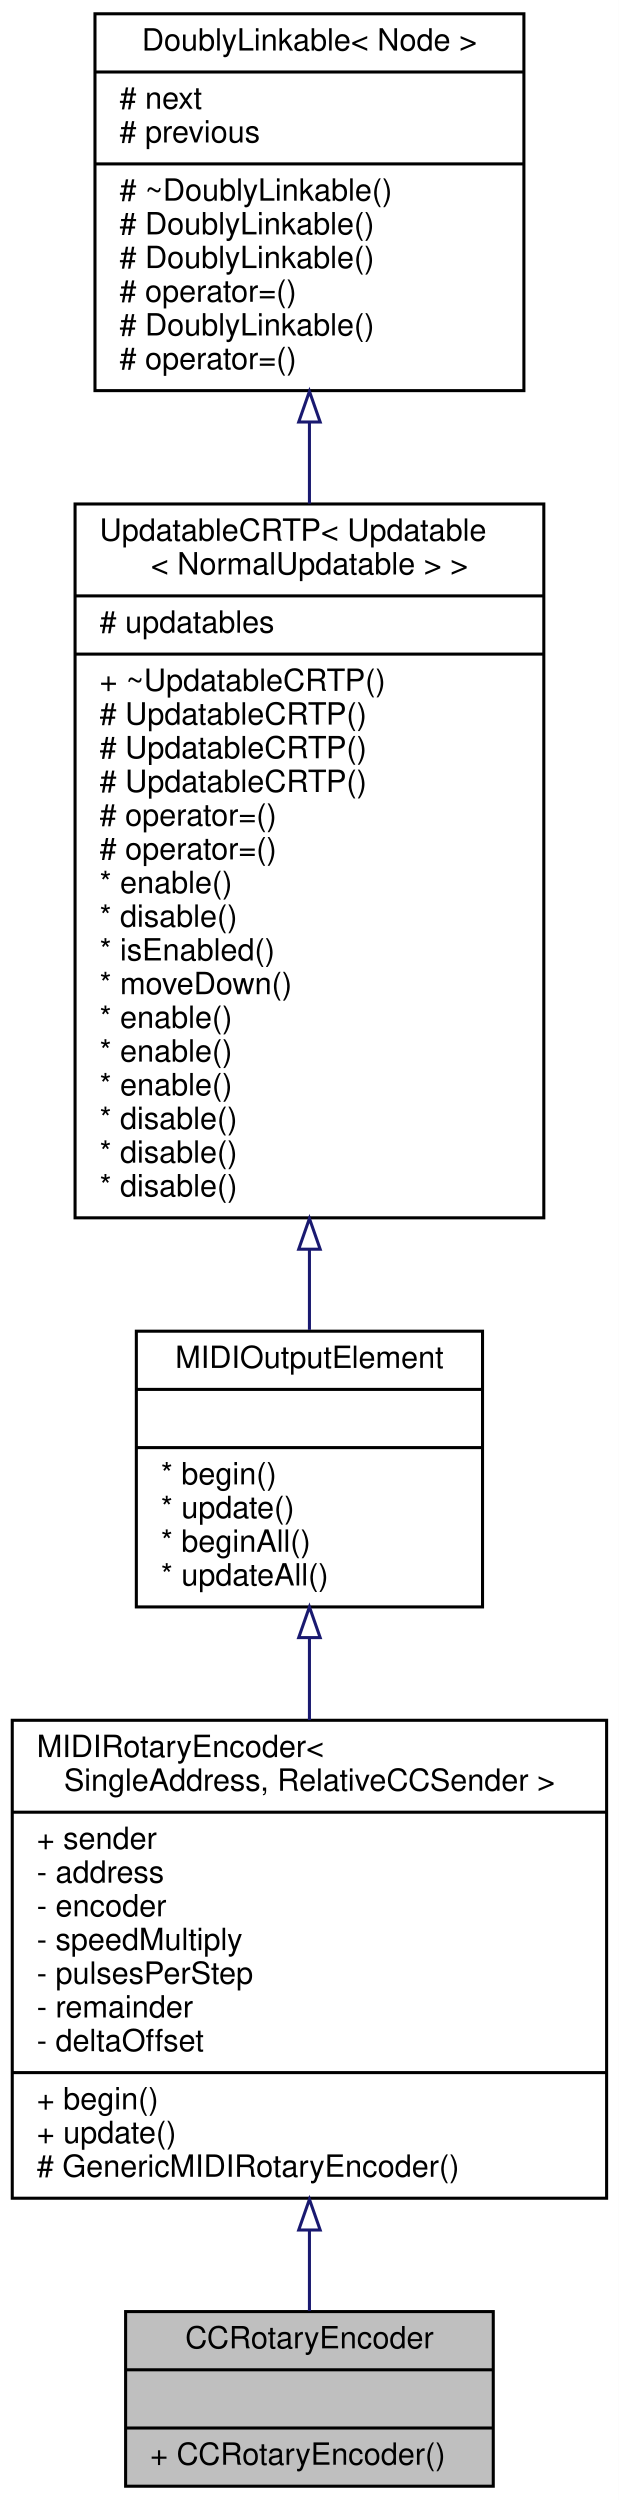
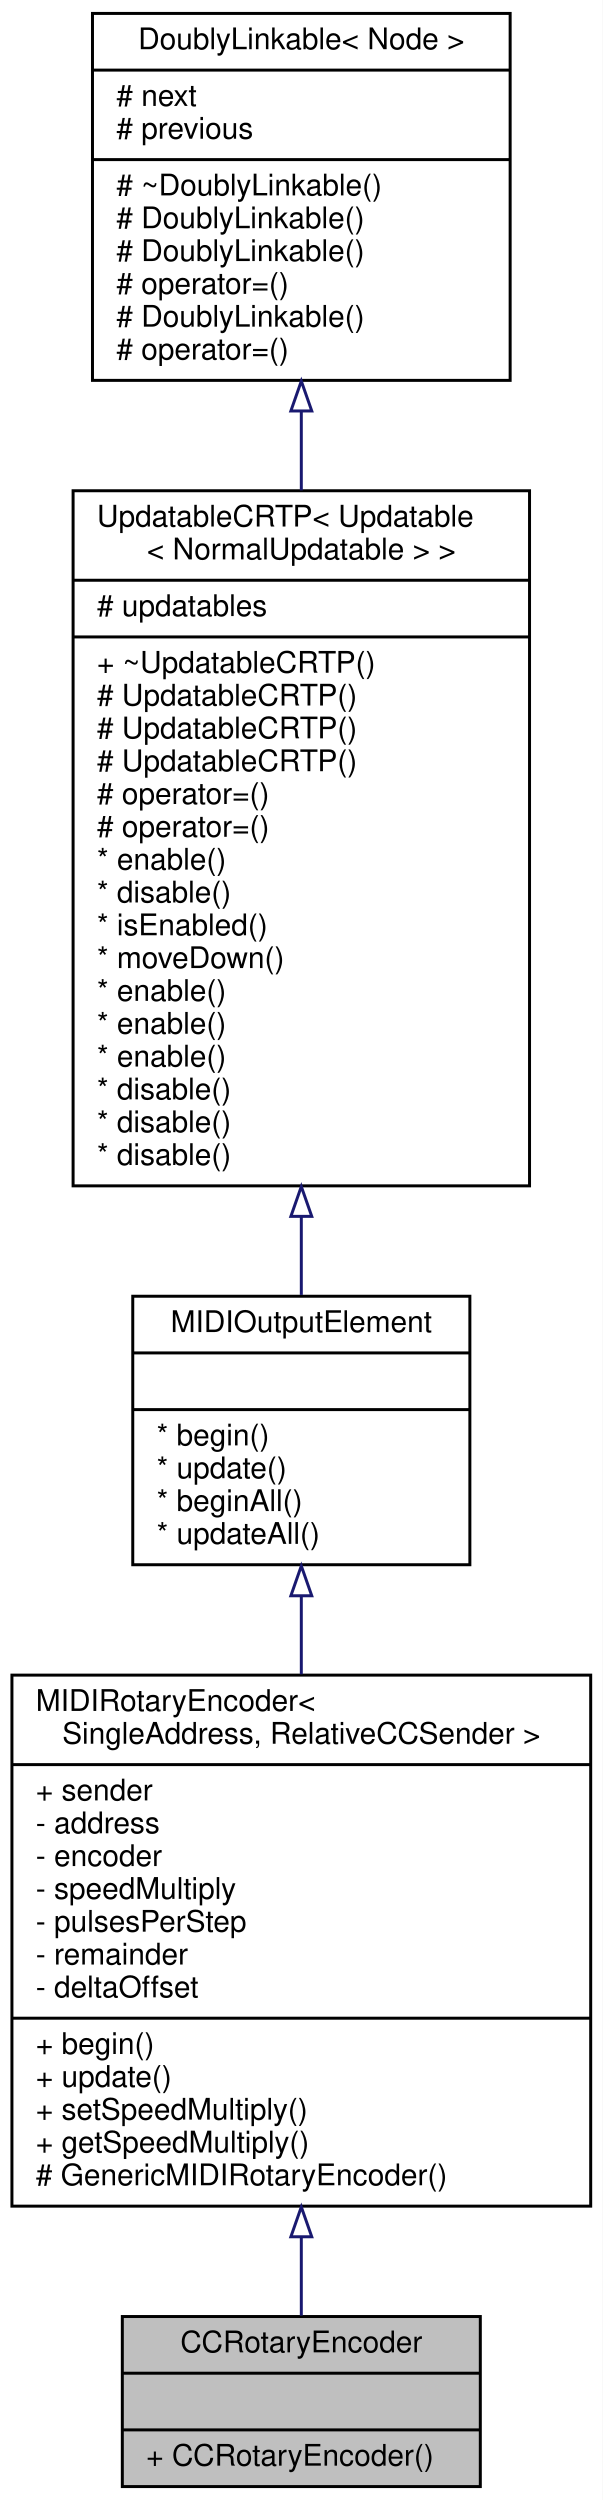
- <svg xmlns="http://www.w3.org/2000/svg" xmlns:xlink="http://www.w3.org/1999/xlink" width="202pt" height="816pt" viewBox="0.00 0.00 202.00 816.00">
-   <g id="graph0" class="graph" transform="scale(1 1) rotate(0) translate(4 812)">
-     <polygon fill="white" stroke="transparent" points="-4,4 -4,-812 198,-812 198,4 -4,4" />
+ <svg xmlns="http://www.w3.org/2000/svg" xmlns:xlink="http://www.w3.org/1999/xlink" width="202pt" height="838pt" viewBox="0.00 0.00 202.00 838.00">
+   <g id="graph0" class="graph" transform="scale(1 1) rotate(0) translate(4 834)">
+     <polygon fill="white" stroke="transparent" points="-4,4 -4,-834 198,-834 198,4 -4,4" />
    <g id="node1" class="node">
      <g id="a_node1">
        <a xlink:title="A class of MIDIOutputElements that read the input of a quadrature (rotary) encoder and send out relat...">
          <polygon fill="#bfbfbf" stroke="black" points="37,-0.5 37,-57.5 157,-57.5 157,-0.5 37,-0.5" />
          <text text-anchor="middle" x="97" y="-45.5" font-family="Helvetica,sans-Serif" font-size="10.00">CCRotaryEncoder</text>
          <polyline fill="none" stroke="black" points="37,-38.5 157,-38.5 " />
          <text text-anchor="middle" x="97" y="-26.5" font-family="Helvetica,sans-Serif" font-size="10.00"> </text>
          <polyline fill="none" stroke="black" points="37,-19.5 157,-19.5 " />
          <text text-anchor="start" x="45" y="-7.5" font-family="Helvetica,sans-Serif" font-size="10.00">+ CCRotaryEncoder()</text>
        </a>
      </g>
    </g>
    <g id="node2" class="node">
      <g id="a_node2">
        <a xlink:href="../../d6/dcd/classBankable_1_1GenericMIDIRotaryEncoder.html" target="_top" xlink:title="An abstract class for rotary encoders that send MIDI events and that can be added to a Bank.">
-           <polygon fill="white" stroke="black" points="0,-94.5 0,-250.5 194,-250.5 194,-94.5 0,-94.5" />
-           <text text-anchor="start" x="8" y="-238.5" font-family="Helvetica,sans-Serif" font-size="10.00">MIDIRotaryEncoder&lt;</text>
-           <text text-anchor="middle" x="97" y="-227.5" font-family="Helvetica,sans-Serif" font-size="10.00"> SingleAddress, RelativeCCSender &gt;</text>
-           <polyline fill="none" stroke="black" points="0,-220.5 194,-220.5 " />
-           <text text-anchor="start" x="8" y="-208.5" font-family="Helvetica,sans-Serif" font-size="10.00">+ sender</text>
-           <text text-anchor="start" x="8" y="-197.5" font-family="Helvetica,sans-Serif" font-size="10.00">- address</text>
-           <text text-anchor="start" x="8" y="-186.5" font-family="Helvetica,sans-Serif" font-size="10.00">- encoder</text>
-           <text text-anchor="start" x="8" y="-175.5" font-family="Helvetica,sans-Serif" font-size="10.00">- speedMultiply</text>
-           <text text-anchor="start" x="8" y="-164.5" font-family="Helvetica,sans-Serif" font-size="10.00">- pulsesPerStep</text>
-           <text text-anchor="start" x="8" y="-153.5" font-family="Helvetica,sans-Serif" font-size="10.00">- remainder</text>
-           <text text-anchor="start" x="8" y="-142.5" font-family="Helvetica,sans-Serif" font-size="10.00">- deltaOffset</text>
-           <polyline fill="none" stroke="black" points="0,-135.5 194,-135.5 " />
-           <text text-anchor="start" x="8" y="-123.5" font-family="Helvetica,sans-Serif" font-size="10.00">+ begin()</text>
-           <text text-anchor="start" x="8" y="-112.5" font-family="Helvetica,sans-Serif" font-size="10.00">+ update()</text>
+           <polygon fill="white" stroke="black" points="0,-94.5 0,-272.5 194,-272.5 194,-94.5 0,-94.5" />
+           <text text-anchor="start" x="8" y="-260.5" font-family="Helvetica,sans-Serif" font-size="10.00">MIDIRotaryEncoder&lt;</text>
+           <text text-anchor="middle" x="97" y="-249.5" font-family="Helvetica,sans-Serif" font-size="10.00"> SingleAddress, RelativeCCSender &gt;</text>
+           <polyline fill="none" stroke="black" points="0,-242.5 194,-242.5 " />
+           <text text-anchor="start" x="8" y="-230.5" font-family="Helvetica,sans-Serif" font-size="10.00">+ sender</text>
+           <text text-anchor="start" x="8" y="-219.5" font-family="Helvetica,sans-Serif" font-size="10.00">- address</text>
+           <text text-anchor="start" x="8" y="-208.5" font-family="Helvetica,sans-Serif" font-size="10.00">- encoder</text>
+           <text text-anchor="start" x="8" y="-197.5" font-family="Helvetica,sans-Serif" font-size="10.00">- speedMultiply</text>
+           <text text-anchor="start" x="8" y="-186.5" font-family="Helvetica,sans-Serif" font-size="10.00">- pulsesPerStep</text>
+           <text text-anchor="start" x="8" y="-175.5" font-family="Helvetica,sans-Serif" font-size="10.00">- remainder</text>
+           <text text-anchor="start" x="8" y="-164.5" font-family="Helvetica,sans-Serif" font-size="10.00">- deltaOffset</text>
+           <polyline fill="none" stroke="black" points="0,-157.5 194,-157.5 " />
+           <text text-anchor="start" x="8" y="-145.5" font-family="Helvetica,sans-Serif" font-size="10.00">+ begin()</text>
+           <text text-anchor="start" x="8" y="-134.5" font-family="Helvetica,sans-Serif" font-size="10.00">+ update()</text>
+           <text text-anchor="start" x="8" y="-123.5" font-family="Helvetica,sans-Serif" font-size="10.00">+ setSpeedMultiply()</text>
+           <text text-anchor="start" x="8" y="-112.5" font-family="Helvetica,sans-Serif" font-size="10.00">+ getSpeedMultiply()</text>
          <text text-anchor="start" x="8" y="-101.5" font-family="Helvetica,sans-Serif" font-size="10.00"># GenericMIDIRotaryEncoder()</text>
        </a>
      </g>
    </g>
    <g id="edge1" class="edge">
-       <path fill="none" stroke="midnightblue" d="M97,-83.84C97,-74.48 97,-65.54 97,-57.72" />
-       <polygon fill="none" stroke="midnightblue" points="93.5,-84.13 97,-94.13 100.5,-84.13 93.5,-84.13" />
+       <path fill="none" stroke="midnightblue" d="M97,-84.17C97,-74.66 97,-65.65 97,-57.81" />
+       <polygon fill="none" stroke="midnightblue" points="93.5,-84.23 97,-94.23 100.5,-84.23 93.5,-84.23" />
    </g>
    <g id="node3" class="node">
      <g id="a_node3">
        <a xlink:href="../../d1/d55/classAH_1_1Updatable.html" target="_top" xlink:title="A super class for object that have to be updated regularly.">
-           <polygon fill="white" stroke="black" points="40.5,-287.5 40.5,-377.5 153.5,-377.5 153.5,-287.5 40.5,-287.5" />
-           <text text-anchor="middle" x="97" y="-365.5" font-family="Helvetica,sans-Serif" font-size="10.00">MIDIOutputElement</text>
-           <polyline fill="none" stroke="black" points="40.5,-358.5 153.5,-358.5 " />
-           <text text-anchor="middle" x="97" y="-346.5" font-family="Helvetica,sans-Serif" font-size="10.00"> </text>
-           <polyline fill="none" stroke="black" points="40.5,-339.5 153.5,-339.5 " />
-           <text text-anchor="start" x="48.5" y="-327.5" font-family="Helvetica,sans-Serif" font-size="10.00">* begin()</text>
-           <text text-anchor="start" x="48.5" y="-316.5" font-family="Helvetica,sans-Serif" font-size="10.00">* update()</text>
-           <text text-anchor="start" x="48.5" y="-305.5" font-family="Helvetica,sans-Serif" font-size="10.00">* beginAll()</text>
-           <text text-anchor="start" x="48.5" y="-294.5" font-family="Helvetica,sans-Serif" font-size="10.00">* updateAll()</text>
+           <polygon fill="white" stroke="black" points="40.5,-309.5 40.5,-399.5 153.5,-399.5 153.5,-309.5 40.5,-309.5" />
+           <text text-anchor="middle" x="97" y="-387.5" font-family="Helvetica,sans-Serif" font-size="10.00">MIDIOutputElement</text>
+           <polyline fill="none" stroke="black" points="40.5,-380.5 153.5,-380.5 " />
+           <text text-anchor="middle" x="97" y="-368.5" font-family="Helvetica,sans-Serif" font-size="10.00"> </text>
+           <polyline fill="none" stroke="black" points="40.5,-361.5 153.5,-361.5 " />
+           <text text-anchor="start" x="48.5" y="-349.5" font-family="Helvetica,sans-Serif" font-size="10.00">* begin()</text>
+           <text text-anchor="start" x="48.5" y="-338.5" font-family="Helvetica,sans-Serif" font-size="10.00">* update()</text>
+           <text text-anchor="start" x="48.5" y="-327.5" font-family="Helvetica,sans-Serif" font-size="10.00">* beginAll()</text>
+           <text text-anchor="start" x="48.5" y="-316.5" font-family="Helvetica,sans-Serif" font-size="10.00">* updateAll()</text>
        </a>
      </g>
    </g>
    <g id="edge2" class="edge">
-       <path fill="none" stroke="midnightblue" d="M97,-277.23C97,-268.62 97,-259.57 97,-250.56" />
-       <polygon fill="none" stroke="midnightblue" points="93.5,-277.49 97,-287.49 100.5,-277.49 93.5,-277.49" />
+       <path fill="none" stroke="midnightblue" d="M97,-299.06C97,-290.63 97,-281.73 97,-272.78" />
+       <polygon fill="none" stroke="midnightblue" points="93.5,-299.1 97,-309.1 100.5,-299.1 93.5,-299.1" />
    </g>
    <g id="node4" class="node">
      <g id="a_node4">
        <a xlink:href="../../d8/d1a/classAH_1_1UpdatableCRTP.html" target="_top" xlink:title=" ">
-           <polygon fill="white" stroke="black" points="20.5,-414.5 20.5,-647.5 173.5,-647.5 173.5,-414.5 20.5,-414.5" />
-           <text text-anchor="start" x="28.5" y="-635.5" font-family="Helvetica,sans-Serif" font-size="10.00">UpdatableCRTP&lt; Updatable</text>
-           <text text-anchor="middle" x="97" y="-624.5" font-family="Helvetica,sans-Serif" font-size="10.00">&lt; NormalUpdatable &gt; &gt;</text>
-           <polyline fill="none" stroke="black" points="20.5,-617.5 173.5,-617.5 " />
-           <text text-anchor="start" x="28.5" y="-605.5" font-family="Helvetica,sans-Serif" font-size="10.00"># updatables</text>
-           <polyline fill="none" stroke="black" points="20.5,-598.5 173.5,-598.5 " />
-           <text text-anchor="start" x="28.5" y="-586.5" font-family="Helvetica,sans-Serif" font-size="10.00">+ ~UpdatableCRTP()</text>
+           <polygon fill="white" stroke="black" points="20.5,-436.5 20.5,-669.5 173.5,-669.5 173.5,-436.5 20.5,-436.5" />
+           <text text-anchor="start" x="28.5" y="-657.5" font-family="Helvetica,sans-Serif" font-size="10.00">UpdatableCRTP&lt; Updatable</text>
+           <text text-anchor="middle" x="97" y="-646.5" font-family="Helvetica,sans-Serif" font-size="10.00">&lt; NormalUpdatable &gt; &gt;</text>
+           <polyline fill="none" stroke="black" points="20.5,-639.5 173.5,-639.5 " />
+           <text text-anchor="start" x="28.5" y="-627.5" font-family="Helvetica,sans-Serif" font-size="10.00"># updatables</text>
+           <polyline fill="none" stroke="black" points="20.5,-620.5 173.5,-620.5 " />
+           <text text-anchor="start" x="28.5" y="-608.5" font-family="Helvetica,sans-Serif" font-size="10.00">+ ~UpdatableCRTP()</text>
+           <text text-anchor="start" x="28.5" y="-597.5" font-family="Helvetica,sans-Serif" font-size="10.00"># UpdatableCRTP()</text>
+           <text text-anchor="start" x="28.5" y="-586.5" font-family="Helvetica,sans-Serif" font-size="10.00"># UpdatableCRTP()</text>
          <text text-anchor="start" x="28.5" y="-575.5" font-family="Helvetica,sans-Serif" font-size="10.00"># UpdatableCRTP()</text>
-           <text text-anchor="start" x="28.5" y="-564.5" font-family="Helvetica,sans-Serif" font-size="10.00"># UpdatableCRTP()</text>
-           <text text-anchor="start" x="28.5" y="-553.5" font-family="Helvetica,sans-Serif" font-size="10.00"># UpdatableCRTP()</text>
-           <text text-anchor="start" x="28.5" y="-542.5" font-family="Helvetica,sans-Serif" font-size="10.00"># operator=()</text>
-           <text text-anchor="start" x="28.5" y="-531.5" font-family="Helvetica,sans-Serif" font-size="10.00"># operator=()</text>
-           <text text-anchor="start" x="28.5" y="-520.5" font-family="Helvetica,sans-Serif" font-size="10.00">* enable()</text>
-           <text text-anchor="start" x="28.5" y="-509.5" font-family="Helvetica,sans-Serif" font-size="10.00">* disable()</text>
-           <text text-anchor="start" x="28.5" y="-498.5" font-family="Helvetica,sans-Serif" font-size="10.00">* isEnabled()</text>
-           <text text-anchor="start" x="28.5" y="-487.5" font-family="Helvetica,sans-Serif" font-size="10.00">* moveDown()</text>
+           <text text-anchor="start" x="28.5" y="-564.5" font-family="Helvetica,sans-Serif" font-size="10.00"># operator=()</text>
+           <text text-anchor="start" x="28.5" y="-553.5" font-family="Helvetica,sans-Serif" font-size="10.00"># operator=()</text>
+           <text text-anchor="start" x="28.5" y="-542.5" font-family="Helvetica,sans-Serif" font-size="10.00">* enable()</text>
+           <text text-anchor="start" x="28.5" y="-531.5" font-family="Helvetica,sans-Serif" font-size="10.00">* disable()</text>
+           <text text-anchor="start" x="28.5" y="-520.5" font-family="Helvetica,sans-Serif" font-size="10.00">* isEnabled()</text>
+           <text text-anchor="start" x="28.5" y="-509.5" font-family="Helvetica,sans-Serif" font-size="10.00">* moveDown()</text>
+           <text text-anchor="start" x="28.5" y="-498.5" font-family="Helvetica,sans-Serif" font-size="10.00">* enable()</text>
+           <text text-anchor="start" x="28.5" y="-487.5" font-family="Helvetica,sans-Serif" font-size="10.00">* enable()</text>
          <text text-anchor="start" x="28.5" y="-476.5" font-family="Helvetica,sans-Serif" font-size="10.00">* enable()</text>
-           <text text-anchor="start" x="28.5" y="-465.5" font-family="Helvetica,sans-Serif" font-size="10.00">* enable()</text>
-           <text text-anchor="start" x="28.5" y="-454.5" font-family="Helvetica,sans-Serif" font-size="10.00">* enable()</text>
+           <text text-anchor="start" x="28.5" y="-465.5" font-family="Helvetica,sans-Serif" font-size="10.00">* disable()</text>
+           <text text-anchor="start" x="28.5" y="-454.5" font-family="Helvetica,sans-Serif" font-size="10.00">* disable()</text>
          <text text-anchor="start" x="28.5" y="-443.5" font-family="Helvetica,sans-Serif" font-size="10.00">* disable()</text>
-           <text text-anchor="start" x="28.5" y="-432.5" font-family="Helvetica,sans-Serif" font-size="10.00">* disable()</text>
-           <text text-anchor="start" x="28.5" y="-421.5" font-family="Helvetica,sans-Serif" font-size="10.00">* disable()</text>
        </a>
      </g>
    </g>
    <g id="edge3" class="edge">
-       <path fill="none" stroke="midnightblue" d="M97,-404.15C97,-394.94 97,-386.08 97,-377.93" />
-       <polygon fill="none" stroke="midnightblue" points="93.5,-404.27 97,-414.27 100.5,-404.27 93.5,-404.27" />
+       <path fill="none" stroke="midnightblue" d="M97,-426.15C97,-416.94 97,-408.08 97,-399.93" />
+       <polygon fill="none" stroke="midnightblue" points="93.5,-426.27 97,-436.27 100.5,-426.27 93.5,-426.27" />
    </g>
    <g id="node5" class="node">
      <g id="a_node5">
        <a xlink:href="../../d4/d23/classDoublyLinkable.html" target="_top" xlink:title="A class that can be inherited from to allow inserting into a DoublyLinkedList.">
-           <polygon fill="white" stroke="black" points="27,-684.5 27,-807.5 167,-807.5 167,-684.5 27,-684.5" />
-           <text text-anchor="middle" x="97" y="-795.5" font-family="Helvetica,sans-Serif" font-size="10.00">DoublyLinkable&lt; Node &gt;</text>
-           <polyline fill="none" stroke="black" points="27,-788.5 167,-788.5 " />
-           <text text-anchor="start" x="35" y="-776.5" font-family="Helvetica,sans-Serif" font-size="10.00"># next</text>
-           <text text-anchor="start" x="35" y="-765.5" font-family="Helvetica,sans-Serif" font-size="10.00"># previous</text>
-           <polyline fill="none" stroke="black" points="27,-758.5 167,-758.5 " />
-           <text text-anchor="start" x="35" y="-746.5" font-family="Helvetica,sans-Serif" font-size="10.00"># ~DoublyLinkable()</text>
-           <text text-anchor="start" x="35" y="-735.5" font-family="Helvetica,sans-Serif" font-size="10.00"># DoublyLinkable()</text>
+           <polygon fill="white" stroke="black" points="27,-706.5 27,-829.5 167,-829.5 167,-706.5 27,-706.5" />
+           <text text-anchor="middle" x="97" y="-817.5" font-family="Helvetica,sans-Serif" font-size="10.00">DoublyLinkable&lt; Node &gt;</text>
+           <polyline fill="none" stroke="black" points="27,-810.5 167,-810.5 " />
+           <text text-anchor="start" x="35" y="-798.5" font-family="Helvetica,sans-Serif" font-size="10.00"># next</text>
+           <text text-anchor="start" x="35" y="-787.5" font-family="Helvetica,sans-Serif" font-size="10.00"># previous</text>
+           <polyline fill="none" stroke="black" points="27,-780.5 167,-780.5 " />
+           <text text-anchor="start" x="35" y="-768.5" font-family="Helvetica,sans-Serif" font-size="10.00"># ~DoublyLinkable()</text>
+           <text text-anchor="start" x="35" y="-757.5" font-family="Helvetica,sans-Serif" font-size="10.00"># DoublyLinkable()</text>
+           <text text-anchor="start" x="35" y="-746.5" font-family="Helvetica,sans-Serif" font-size="10.00"># DoublyLinkable()</text>
+           <text text-anchor="start" x="35" y="-735.5" font-family="Helvetica,sans-Serif" font-size="10.00"># operator=()</text>
          <text text-anchor="start" x="35" y="-724.5" font-family="Helvetica,sans-Serif" font-size="10.00"># DoublyLinkable()</text>
          <text text-anchor="start" x="35" y="-713.5" font-family="Helvetica,sans-Serif" font-size="10.00"># operator=()</text>
-           <text text-anchor="start" x="35" y="-702.5" font-family="Helvetica,sans-Serif" font-size="10.00"># DoublyLinkable()</text>
-           <text text-anchor="start" x="35" y="-691.5" font-family="Helvetica,sans-Serif" font-size="10.00"># operator=()</text>
        </a>
      </g>
    </g>
    <g id="edge4" class="edge">
-       <path fill="none" stroke="midnightblue" d="M97,-674.02C97,-665.48 97,-656.6 97,-647.62" />
-       <polygon fill="none" stroke="midnightblue" points="93.5,-674.25 97,-684.25 100.5,-674.25 93.5,-674.25" />
+       <path fill="none" stroke="midnightblue" d="M97,-696.02C97,-687.48 97,-678.6 97,-669.62" />
+       <polygon fill="none" stroke="midnightblue" points="93.5,-696.25 97,-706.25 100.5,-696.25 93.5,-696.25" />
    </g>
  </g>
</svg>
